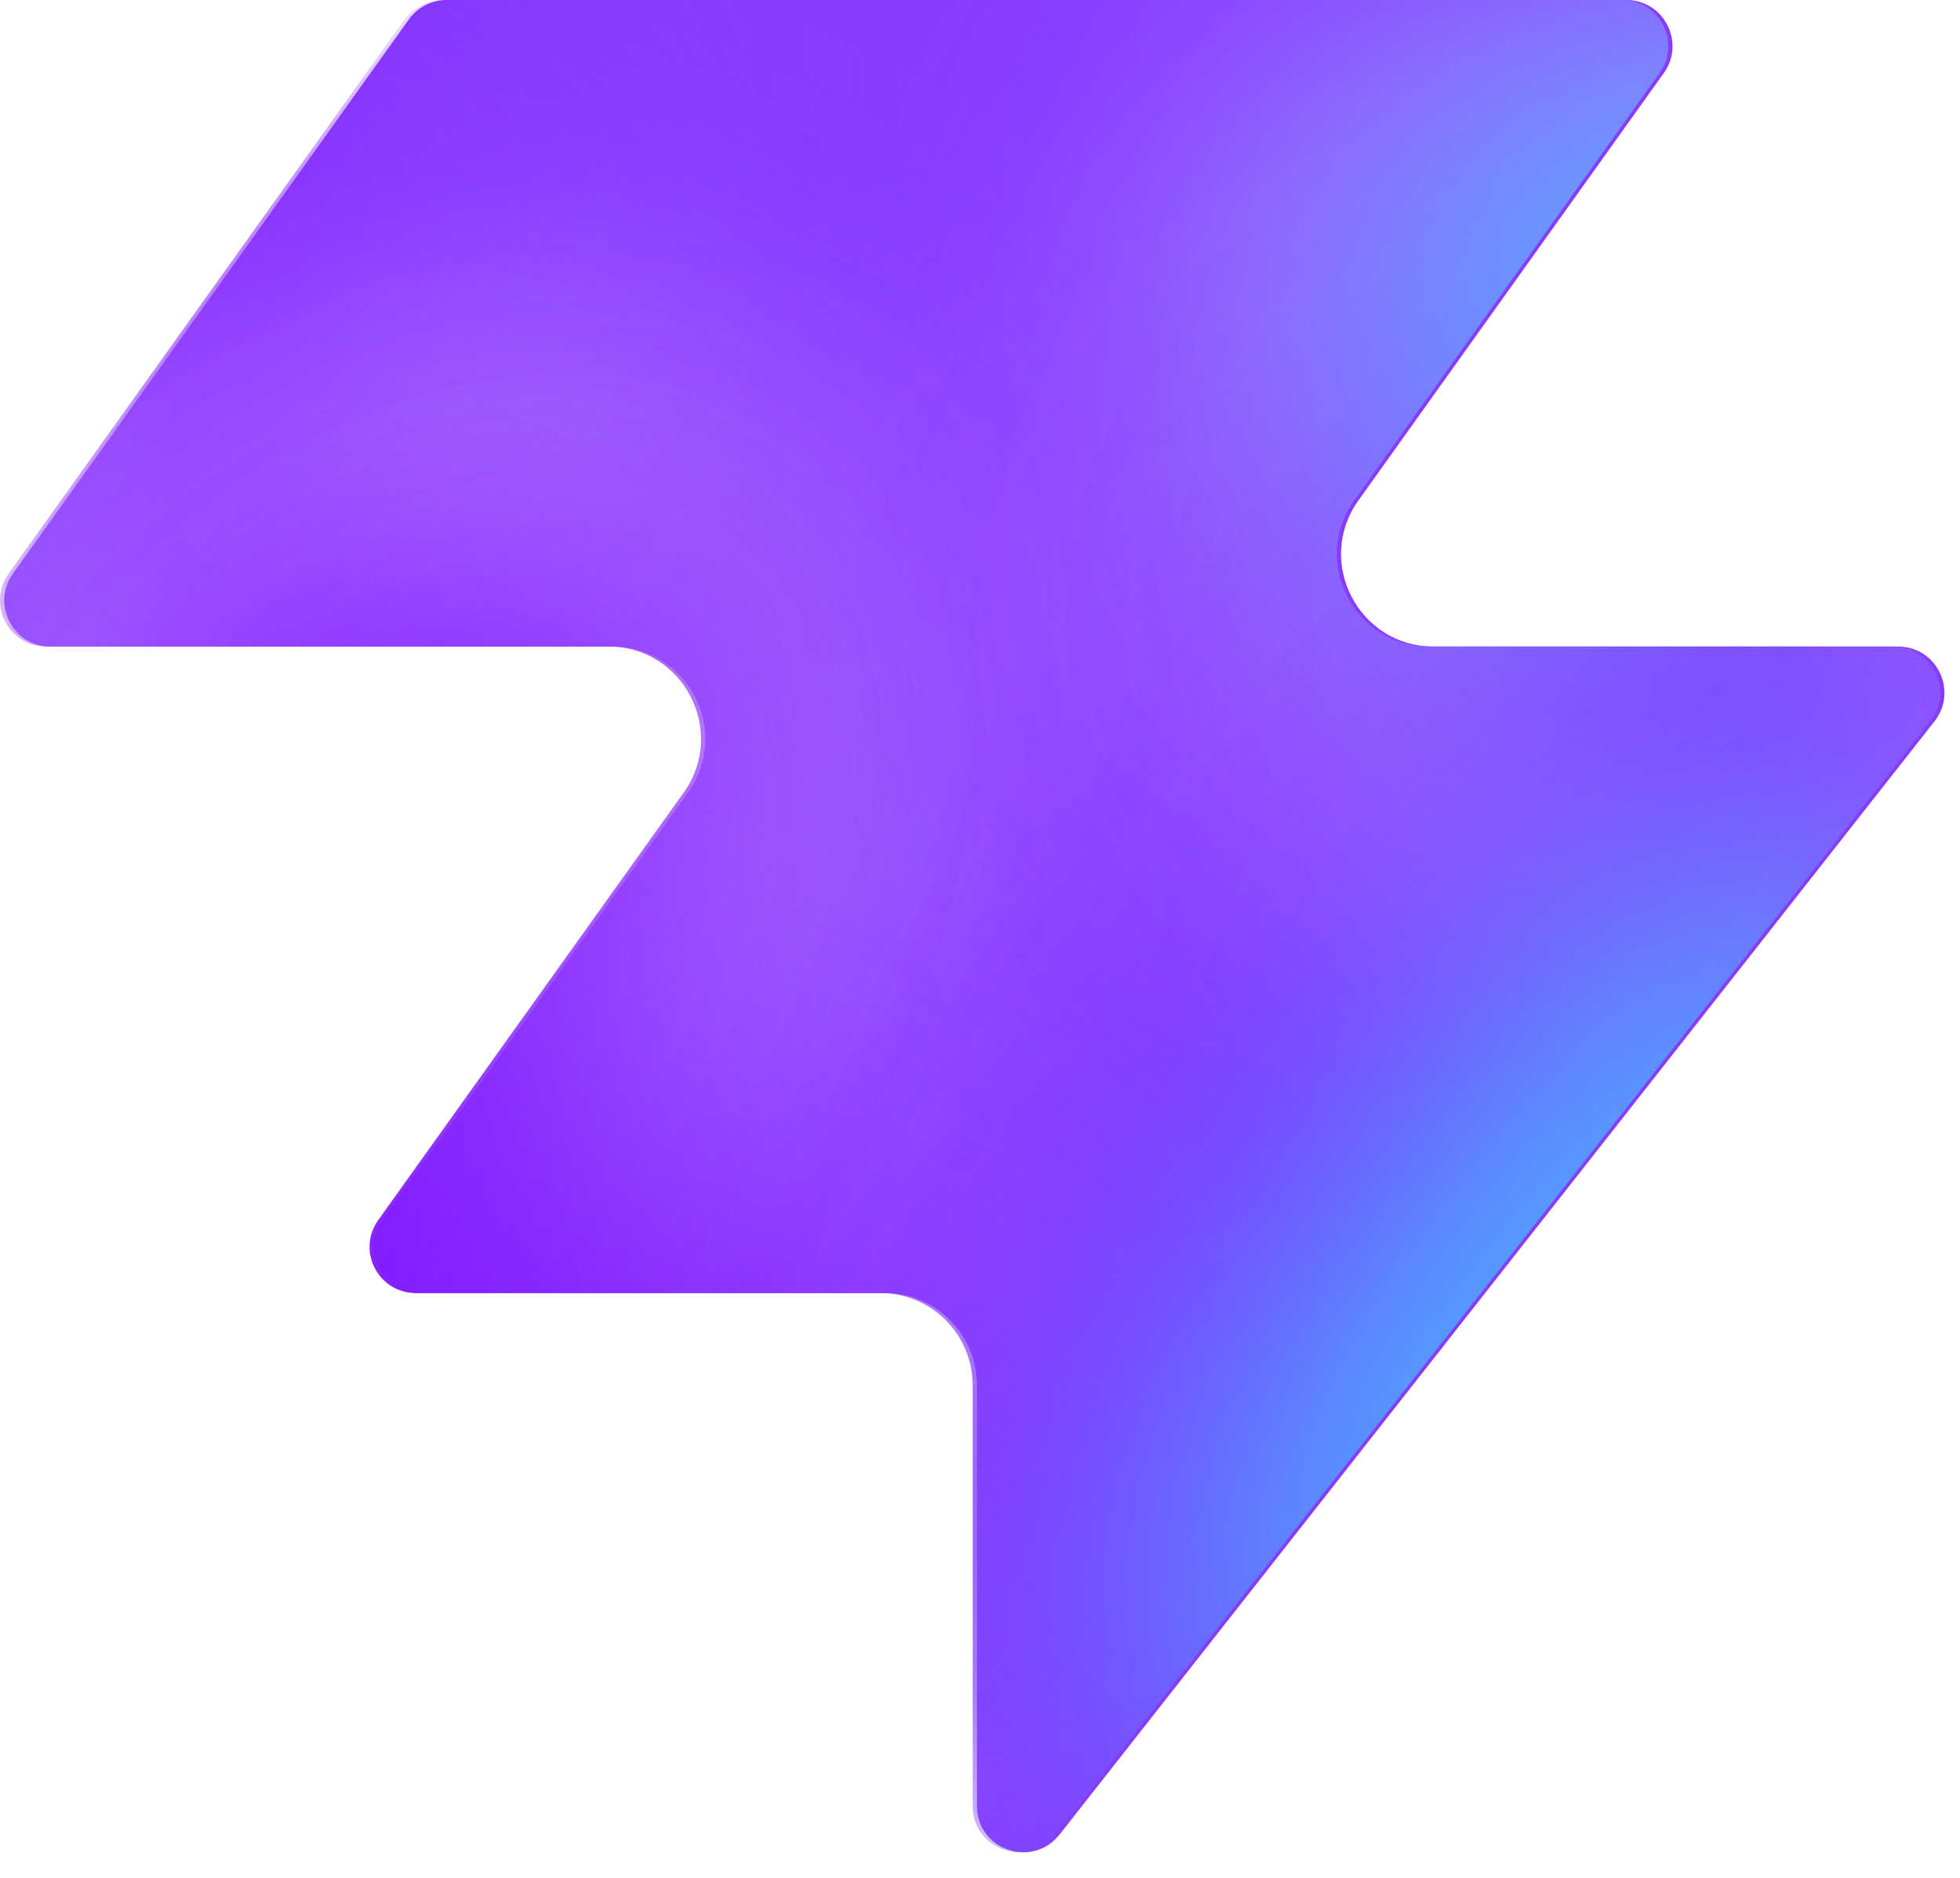
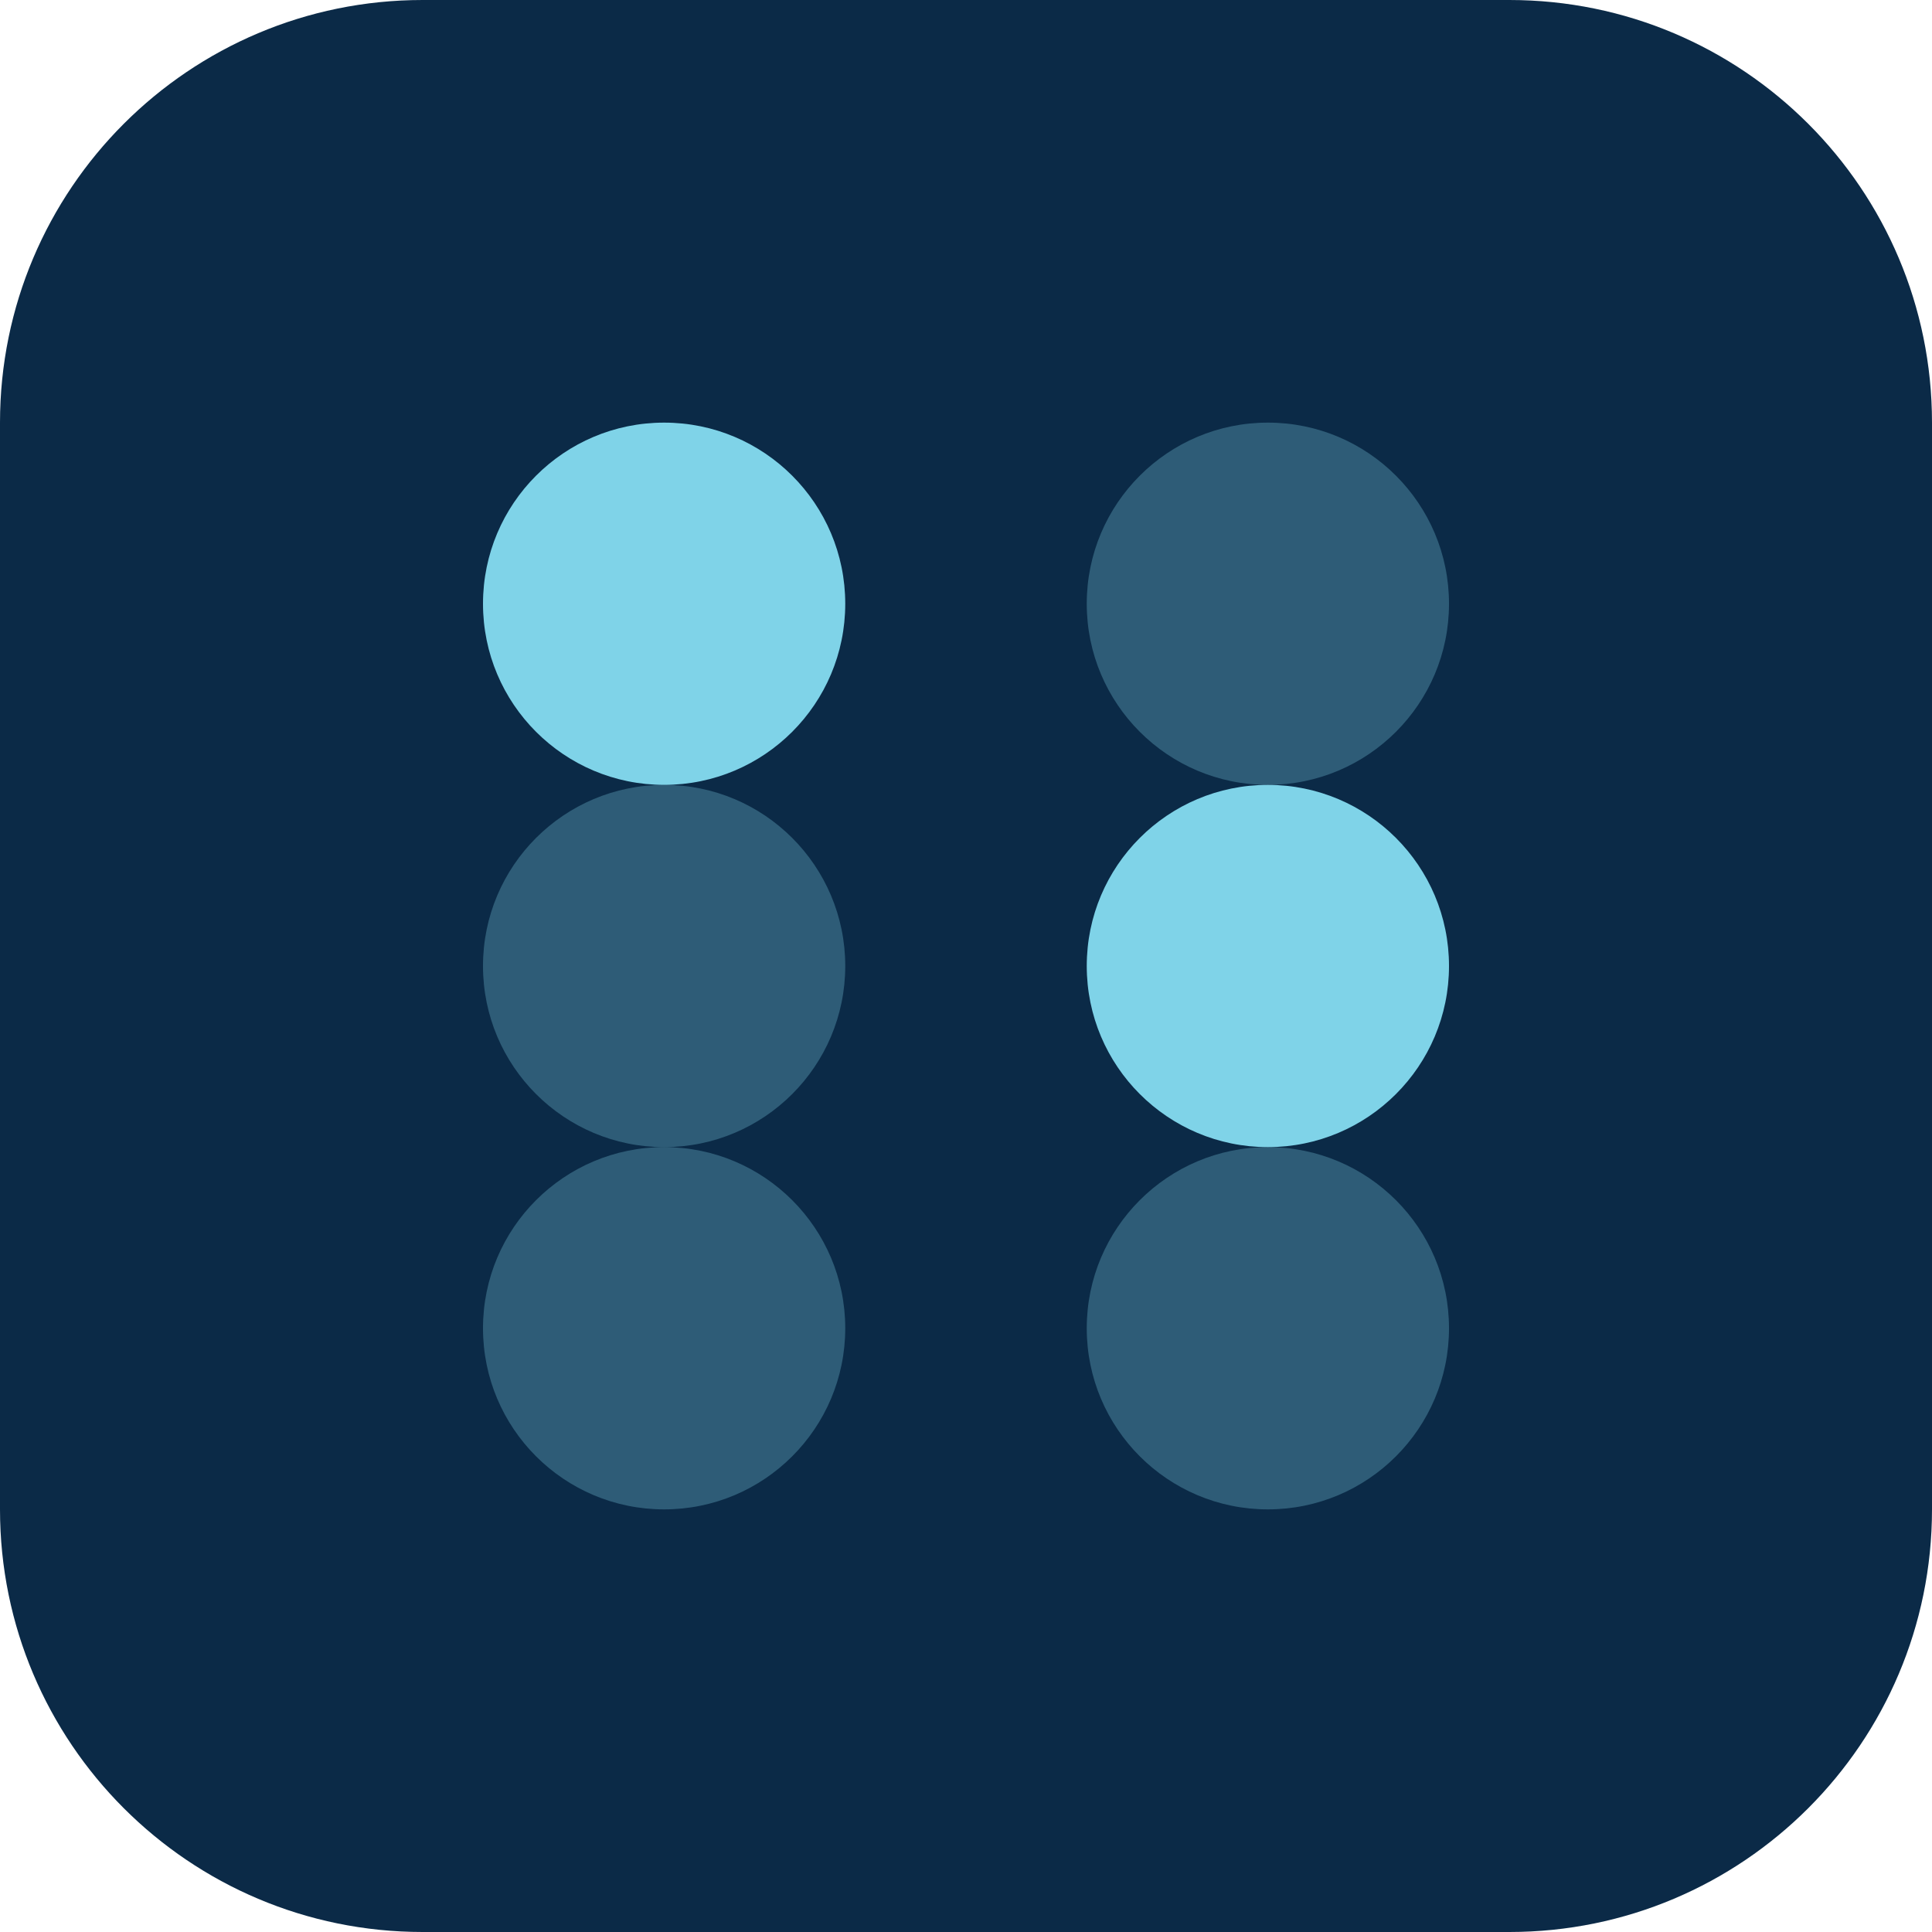
- <svg xmlns="http://www.w3.org/2000/svg" width="48" height="46" fill="none" viewBox="0 0 48 46">
-   <path fill="#863bff" d="M25.946 44.938c-.664.845-2.021.375-2.021-.698V33.937a2.26 2.26 0 0 0-2.262-2.262H10.287c-.92 0-1.456-1.04-.92-1.788l7.48-10.471c1.07-1.497 0-3.578-1.842-3.578H1.237c-.92 0-1.456-1.04-.92-1.788L10.013.474c.214-.297.556-.474.92-.474h28.894c.92 0 1.456 1.04.92 1.788l-7.48 10.471c-1.07 1.498 0 3.579 1.842 3.579h11.377c.943 0 1.473 1.088.89 1.83L25.947 44.94z" style="fill:#863bff;fill:color(display-p3 .525 .23 1);fill-opacity:1" />
-   <mask id="a" width="48" height="46" x="0" y="0" maskUnits="userSpaceOnUse" style="mask-type:alpha">
-     <path fill="#000" d="M25.842 44.938c-.664.844-2.021.375-2.021-.698V33.937a2.26 2.26 0 0 0-2.262-2.262H10.183c-.92 0-1.456-1.04-.92-1.788l7.48-10.471c1.07-1.498 0-3.579-1.842-3.579H1.133c-.92 0-1.456-1.04-.92-1.787L9.91.473c.214-.297.556-.474.92-.474h28.894c.92 0 1.456 1.04.92 1.788l-7.48 10.471c-1.07 1.498 0 3.578 1.842 3.578h11.377c.943 0 1.473 1.088.89 1.832L25.843 44.94z" style="fill:#000;fill-opacity:1" />
-   </mask>
-   <g mask="url(#a)">
-     <g filter="url(#b)">
-       <ellipse cx="5.508" cy="14.704" fill="#ede6ff" rx="5.508" ry="14.704" style="fill:#ede6ff;fill:color(display-p3 .927 .903 1);fill-opacity:1" transform="matrix(.00324 1 1 -.00324 -4.47 31.516)" />
-     </g>
-     <g filter="url(#c)">
-       <ellipse cx="10.399" cy="29.851" fill="#ede6ff" rx="10.399" ry="29.851" style="fill:#ede6ff;fill:color(display-p3 .927 .903 1);fill-opacity:1" transform="matrix(.00324 1 1 -.00324 -39.328 7.883)" />
-     </g>
-     <g filter="url(#d)">
-       <ellipse cx="5.508" cy="30.487" fill="#7e14ff" rx="5.508" ry="30.487" style="fill:#7e14ff;fill:color(display-p3 .492 .077 1);fill-opacity:1" transform="rotate(89.814 -25.913 -14.639)scale(1 -1)" />
-     </g>
-     <g filter="url(#e)">
-       <ellipse cx="5.508" cy="30.599" fill="#7e14ff" rx="5.508" ry="30.599" style="fill:#7e14ff;fill:color(display-p3 .492 .077 1);fill-opacity:1" transform="rotate(89.814 -32.644 -3.334)scale(1 -1)" />
-     </g>
-     <g filter="url(#f)">
-       <ellipse cx="5.508" cy="30.599" fill="#7e14ff" rx="5.508" ry="30.599" style="fill:#7e14ff;fill:color(display-p3 .492 .077 1);fill-opacity:1" transform="matrix(.00324 1 1 -.00324 -34.34 30.47)" />
-     </g>
-     <g filter="url(#g)">
-       <ellipse cx="14.072" cy="22.078" fill="#ede6ff" rx="14.072" ry="22.078" style="fill:#ede6ff;fill:color(display-p3 .927 .903 1);fill-opacity:1" transform="rotate(93.35 24.506 48.493)scale(-1 1)" />
-     </g>
-     <g filter="url(#h)">
-       <ellipse cx="3.47" cy="21.501" fill="#7e14ff" rx="3.47" ry="21.501" style="fill:#7e14ff;fill:color(display-p3 .492 .077 1);fill-opacity:1" transform="rotate(89.009 28.708 47.59)scale(-1 1)" />
-     </g>
-     <g filter="url(#i)">
-       <ellipse cx="3.47" cy="21.501" fill="#7e14ff" rx="3.47" ry="21.501" style="fill:#7e14ff;fill:color(display-p3 .492 .077 1);fill-opacity:1" transform="rotate(89.009 28.708 47.59)scale(-1 1)" />
-     </g>
-     <g filter="url(#j)">
-       <ellipse cx=".387" cy="8.972" fill="#7e14ff" rx="4.407" ry="29.108" style="fill:#7e14ff;fill:color(display-p3 .492 .077 1);fill-opacity:1" transform="rotate(39.51 .387 8.972)" />
-     </g>
-     <g filter="url(#k)">
-       <ellipse cx="47.523" cy="-6.092" fill="#7e14ff" rx="4.407" ry="29.108" style="fill:#7e14ff;fill:color(display-p3 .492 .077 1);fill-opacity:1" transform="rotate(37.892 47.523 -6.092)" />
-     </g>
-     <g filter="url(#l)">
-       <ellipse cx="41.412" cy="6.333" fill="#47bfff" rx="5.971" ry="9.665" style="fill:#47bfff;fill:color(display-p3 .28 .748 1);fill-opacity:1" transform="rotate(37.892 41.412 6.333)" />
-     </g>
-     <g filter="url(#m)">
-       <ellipse cx="-1.879" cy="38.332" fill="#7e14ff" rx="4.407" ry="29.108" style="fill:#7e14ff;fill:color(display-p3 .492 .077 1);fill-opacity:1" transform="rotate(37.892 -1.88 38.332)" />
-     </g>
-     <g filter="url(#n)">
-       <ellipse cx="-1.879" cy="38.332" fill="#7e14ff" rx="4.407" ry="29.108" style="fill:#7e14ff;fill:color(display-p3 .492 .077 1);fill-opacity:1" transform="rotate(37.892 -1.88 38.332)" />
-     </g>
-     <g filter="url(#o)">
-       <ellipse cx="35.651" cy="29.907" fill="#7e14ff" rx="4.407" ry="29.108" style="fill:#7e14ff;fill:color(display-p3 .492 .077 1);fill-opacity:1" transform="rotate(37.892 35.651 29.907)" />
-     </g>
-     <g filter="url(#p)">
-       <ellipse cx="38.418" cy="32.4" fill="#47bfff" rx="5.971" ry="15.297" style="fill:#47bfff;fill:color(display-p3 .28 .748 1);fill-opacity:1" transform="rotate(37.892 38.418 32.4)" />
-     </g>
+ <svg xmlns="http://www.w3.org/2000/svg" viewBox="0 0 32 32">
+   <rect width="32" height="32" rx="7" fill="#0B2A47" />
+   <g fill="#7FD3E8">
+     <circle cx="11" cy="10" r="3" />
+     <circle cx="11" cy="16" r="3" opacity=".3" />
+     <circle cx="11" cy="22" r="3" opacity=".3" />
+     <circle cx="21" cy="10" r="3" opacity=".3" />
+     <circle cx="21" cy="16" r="3" />
+     <circle cx="21" cy="22" r="3" opacity=".3" />
  </g>
-   <defs>
-     <filter id="b" width="60.045" height="41.654" x="-19.77" y="16.149" color-interpolation-filters="sRGB" filterUnits="userSpaceOnUse">
-       <feFlood flood-opacity="0" result="BackgroundImageFix" />
-       <feBlend in="SourceGraphic" in2="BackgroundImageFix" result="shape" />
-       <feGaussianBlur result="effect1_foregroundBlur_2002_17158" stdDeviation="7.659" />
-     </filter>
-     <filter id="c" width="90.34" height="51.437" x="-54.613" y="-7.533" color-interpolation-filters="sRGB" filterUnits="userSpaceOnUse">
-       <feFlood flood-opacity="0" result="BackgroundImageFix" />
-       <feBlend in="SourceGraphic" in2="BackgroundImageFix" result="shape" />
-       <feGaussianBlur result="effect1_foregroundBlur_2002_17158" stdDeviation="7.659" />
-     </filter>
-     <filter id="d" width="79.355" height="29.4" x="-49.64" y="2.03" color-interpolation-filters="sRGB" filterUnits="userSpaceOnUse">
-       <feFlood flood-opacity="0" result="BackgroundImageFix" />
-       <feBlend in="SourceGraphic" in2="BackgroundImageFix" result="shape" />
-       <feGaussianBlur result="effect1_foregroundBlur_2002_17158" stdDeviation="4.596" />
-     </filter>
-     <filter id="e" width="79.579" height="29.4" x="-45.045" y="20.029" color-interpolation-filters="sRGB" filterUnits="userSpaceOnUse">
-       <feFlood flood-opacity="0" result="BackgroundImageFix" />
-       <feBlend in="SourceGraphic" in2="BackgroundImageFix" result="shape" />
-       <feGaussianBlur result="effect1_foregroundBlur_2002_17158" stdDeviation="4.596" />
-     </filter>
-     <filter id="f" width="79.579" height="29.4" x="-43.513" y="21.178" color-interpolation-filters="sRGB" filterUnits="userSpaceOnUse">
-       <feFlood flood-opacity="0" result="BackgroundImageFix" />
-       <feBlend in="SourceGraphic" in2="BackgroundImageFix" result="shape" />
-       <feGaussianBlur result="effect1_foregroundBlur_2002_17158" stdDeviation="4.596" />
-     </filter>
-     <filter id="g" width="74.749" height="58.852" x="15.756" y="-17.901" color-interpolation-filters="sRGB" filterUnits="userSpaceOnUse">
-       <feFlood flood-opacity="0" result="BackgroundImageFix" />
-       <feBlend in="SourceGraphic" in2="BackgroundImageFix" result="shape" />
-       <feGaussianBlur result="effect1_foregroundBlur_2002_17158" stdDeviation="7.659" />
-     </filter>
-     <filter id="h" width="61.377" height="25.362" x="23.548" y="2.284" color-interpolation-filters="sRGB" filterUnits="userSpaceOnUse">
-       <feFlood flood-opacity="0" result="BackgroundImageFix" />
-       <feBlend in="SourceGraphic" in2="BackgroundImageFix" result="shape" />
-       <feGaussianBlur result="effect1_foregroundBlur_2002_17158" stdDeviation="4.596" />
-     </filter>
-     <filter id="i" width="61.377" height="25.362" x="23.548" y="2.284" color-interpolation-filters="sRGB" filterUnits="userSpaceOnUse">
-       <feFlood flood-opacity="0" result="BackgroundImageFix" />
-       <feBlend in="SourceGraphic" in2="BackgroundImageFix" result="shape" />
-       <feGaussianBlur result="effect1_foregroundBlur_2002_17158" stdDeviation="4.596" />
-     </filter>
-     <filter id="j" width="56.045" height="63.649" x="-27.636" y="-22.853" color-interpolation-filters="sRGB" filterUnits="userSpaceOnUse">
-       <feFlood flood-opacity="0" result="BackgroundImageFix" />
-       <feBlend in="SourceGraphic" in2="BackgroundImageFix" result="shape" />
-       <feGaussianBlur result="effect1_foregroundBlur_2002_17158" stdDeviation="4.596" />
-     </filter>
-     <filter id="k" width="54.814" height="64.646" x="20.116" y="-38.415" color-interpolation-filters="sRGB" filterUnits="userSpaceOnUse">
-       <feFlood flood-opacity="0" result="BackgroundImageFix" />
-       <feBlend in="SourceGraphic" in2="BackgroundImageFix" result="shape" />
-       <feGaussianBlur result="effect1_foregroundBlur_2002_17158" stdDeviation="4.596" />
-     </filter>
-     <filter id="l" width="33.541" height="35.313" x="24.641" y="-11.323" color-interpolation-filters="sRGB" filterUnits="userSpaceOnUse">
-       <feFlood flood-opacity="0" result="BackgroundImageFix" />
-       <feBlend in="SourceGraphic" in2="BackgroundImageFix" result="shape" />
-       <feGaussianBlur result="effect1_foregroundBlur_2002_17158" stdDeviation="4.596" />
-     </filter>
-     <filter id="m" width="54.814" height="64.646" x="-29.286" y="6.009" color-interpolation-filters="sRGB" filterUnits="userSpaceOnUse">
-       <feFlood flood-opacity="0" result="BackgroundImageFix" />
-       <feBlend in="SourceGraphic" in2="BackgroundImageFix" result="shape" />
-       <feGaussianBlur result="effect1_foregroundBlur_2002_17158" stdDeviation="4.596" />
-     </filter>
-     <filter id="n" width="54.814" height="64.646" x="-29.286" y="6.009" color-interpolation-filters="sRGB" filterUnits="userSpaceOnUse">
-       <feFlood flood-opacity="0" result="BackgroundImageFix" />
-       <feBlend in="SourceGraphic" in2="BackgroundImageFix" result="shape" />
-       <feGaussianBlur result="effect1_foregroundBlur_2002_17158" stdDeviation="4.596" />
-     </filter>
-     <filter id="o" width="54.814" height="64.646" x="8.244" y="-2.416" color-interpolation-filters="sRGB" filterUnits="userSpaceOnUse">
-       <feFlood flood-opacity="0" result="BackgroundImageFix" />
-       <feBlend in="SourceGraphic" in2="BackgroundImageFix" result="shape" />
-       <feGaussianBlur result="effect1_foregroundBlur_2002_17158" stdDeviation="4.596" />
-     </filter>
-     <filter id="p" width="39.409" height="43.623" x="18.713" y="10.588" color-interpolation-filters="sRGB" filterUnits="userSpaceOnUse">
-       <feFlood flood-opacity="0" result="BackgroundImageFix" />
-       <feBlend in="SourceGraphic" in2="BackgroundImageFix" result="shape" />
-       <feGaussianBlur result="effect1_foregroundBlur_2002_17158" stdDeviation="4.596" />
-     </filter>
-   </defs>
</svg>
